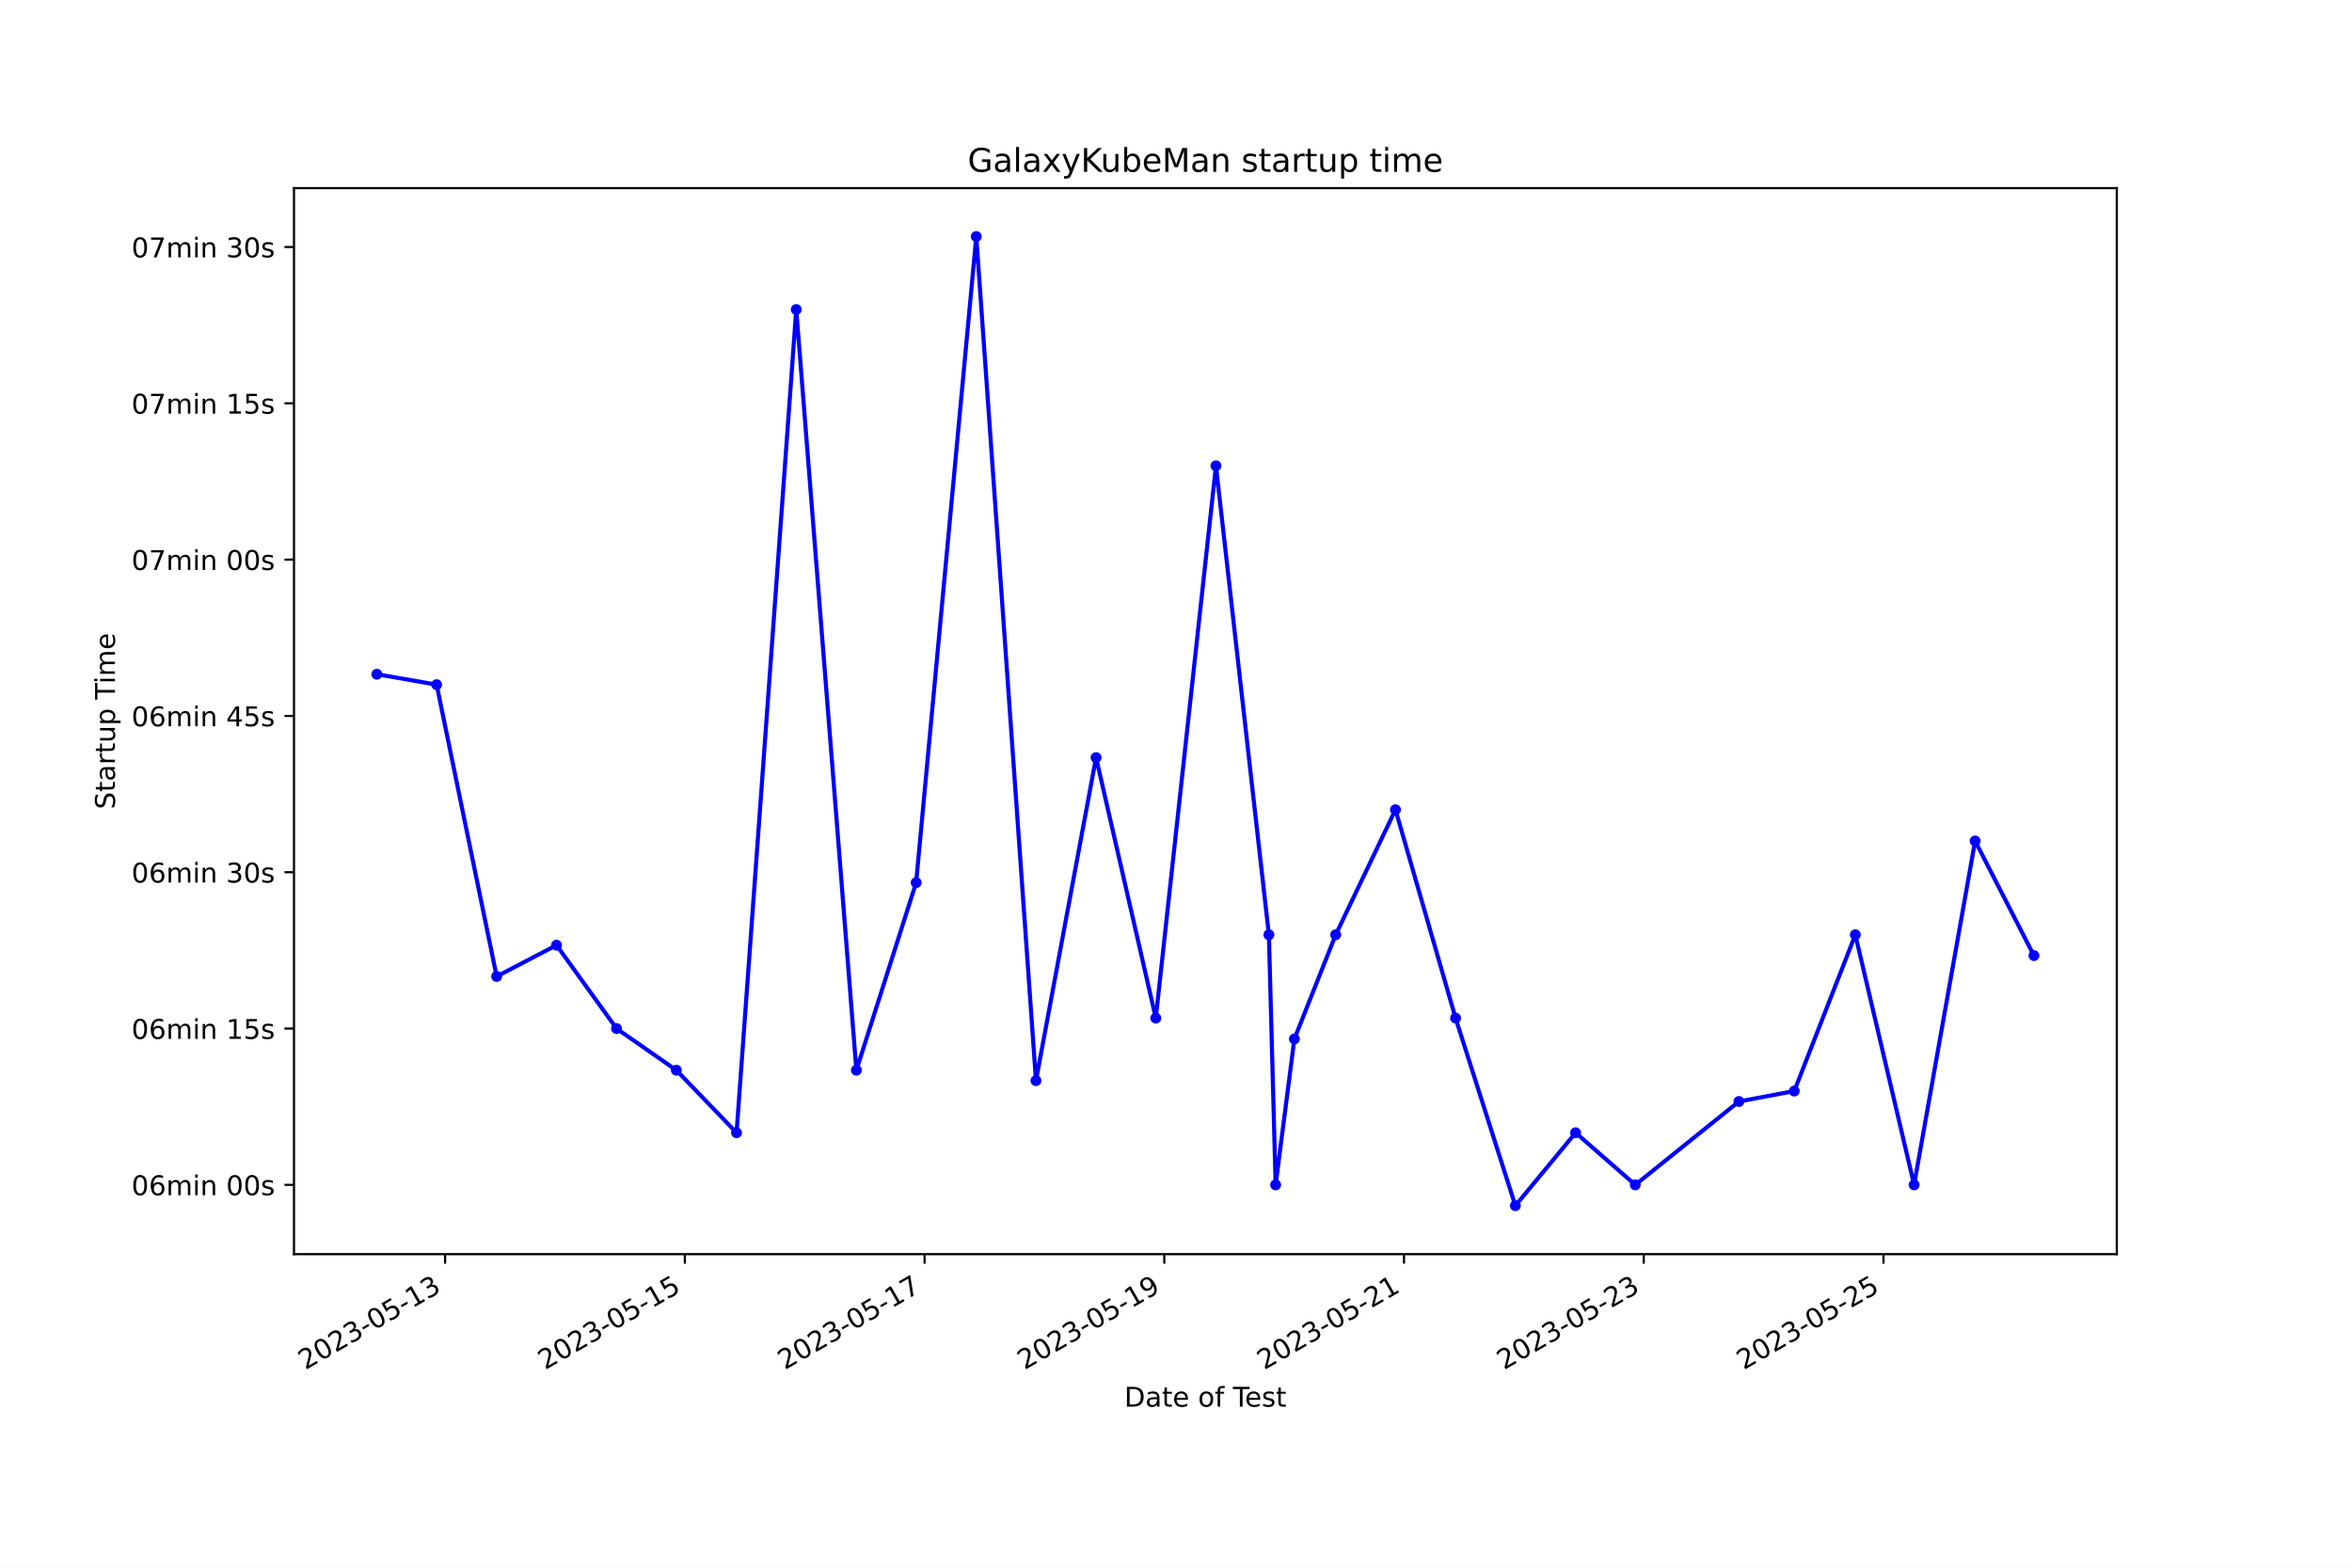
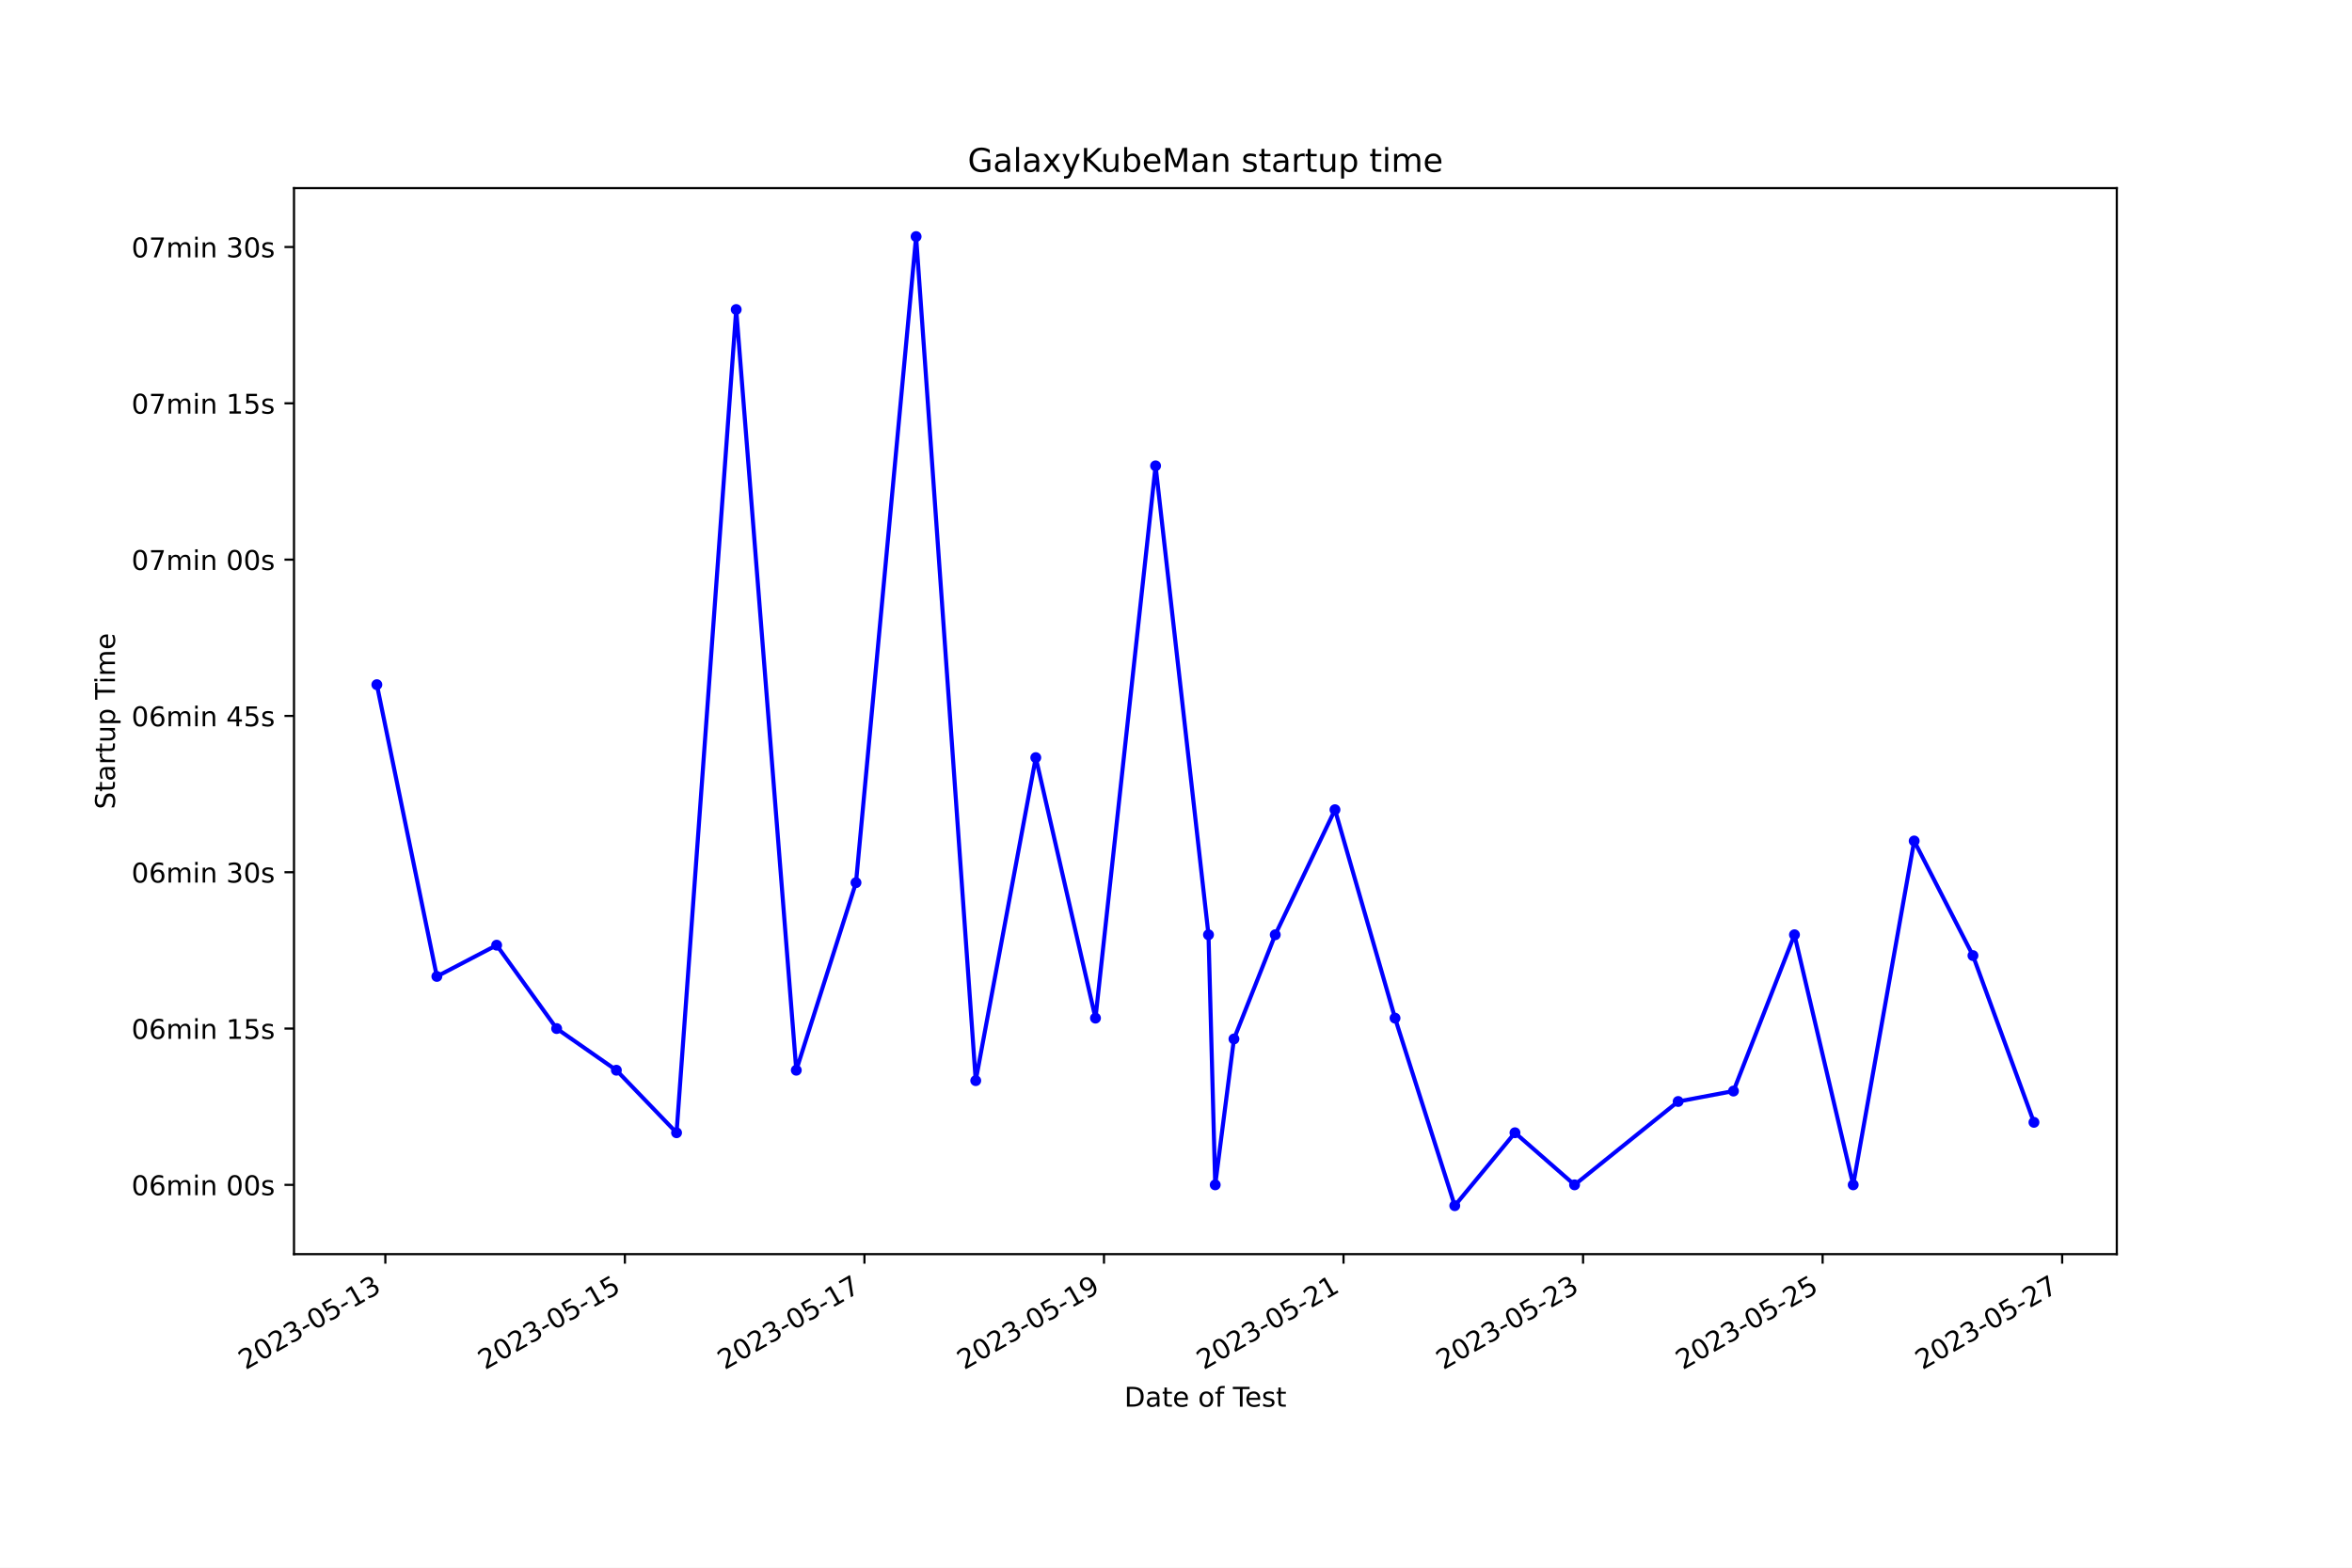
<svg xmlns="http://www.w3.org/2000/svg" xmlns:xlink="http://www.w3.org/1999/xlink" width="864pt" height="576pt" viewBox="0 0 864 576" version="1.1">
  <defs>
    <style type="text/css">*{stroke-linejoin: round; stroke-linecap: butt}</style>
  </defs>
  <g id="figure_1">
    <g id="patch_1">
      <path d="M 0 576  L 864 576  L 864 0  L 0 0  z " style="fill: #ffffff" />
    </g>
    <g id="axes_1">
      <g id="patch_2">
        <path d="M 108 460.8  L 777.6 460.8  L 777.6 69.12  L 108 69.12  z " style="fill: #ffffff" />
      </g>
      <g id="matplotlib.axis_1">
        <g id="xtick_1">
          <g id="line2d_1">
            <defs>
-               <path id="m266272ca07" d="M 0 0  L 0 3.5  " style="stroke: #000000; stroke-width: 0.8" />
+               <path id="m617f43f0dc" d="M 0 0  L 0 3.5  " style="stroke: #000000; stroke-width: 0.8" />
            </defs>
            <g>
-               <use xlink:href="#m266272ca07" x="163.513" y="460.8" style="stroke: #000000; stroke-width: 0.8" />
+               <use xlink:href="#m617f43f0dc" x="141.555" y="460.8" style="stroke: #000000; stroke-width: 0.8" />
            </g>
          </g>
          <g id="text_1">
-             <g transform="translate(112.144 503.4383) rotate(-30) scale(0.1 -0.1)">
+             <g transform="translate(90.18599 503.4383) rotate(-30) scale(0.1 -0.1)">
              <defs>
                <path id="DejaVuSans-32" d="M 1228 531  L 3431 531  L 3431 0  L 469 0  L 469 531  Q 828 903 1448 1529  Q 2069 2156 2228 2338  Q 2531 2678 2651 2914  Q 2772 3150 2772 3378  Q 2772 3750 2511 3984  Q 2250 4219 1831 4219  Q 1534 4219 1204 4116  Q 875 4013 500 3803  L 500 4441  Q 881 4594 1212 4672  Q 1544 4750 1819 4750  Q 2544 4750 2975 4387  Q 3406 4025 3406 3419  Q 3406 3131 3298 2873  Q 3191 2616 2906 2266  Q 2828 2175 2409 1742  Q 1991 1309 1228 531  z " transform="scale(0.015625)" />
                <path id="DejaVuSans-30" d="M 2034 4250  Q 1547 4250 1301 3770  Q 1056 3291 1056 2328  Q 1056 1369 1301 889  Q 1547 409 2034 409  Q 2525 409 2770 889  Q 3016 1369 3016 2328  Q 3016 3291 2770 3770  Q 2525 4250 2034 4250  z M 2034 4750  Q 2819 4750 3233 4129  Q 3647 3509 3647 2328  Q 3647 1150 3233 529  Q 2819 -91 2034 -91  Q 1250 -91 836 529  Q 422 1150 422 2328  Q 422 3509 836 4129  Q 1250 4750 2034 4750  z " transform="scale(0.015625)" />
                <path id="DejaVuSans-33" d="M 2597 2516  Q 3050 2419 3304 2112  Q 3559 1806 3559 1356  Q 3559 666 3084 287  Q 2609 -91 1734 -91  Q 1441 -91 1130 -33  Q 819 25 488 141  L 488 750  Q 750 597 1062 519  Q 1375 441 1716 441  Q 2309 441 2620 675  Q 2931 909 2931 1356  Q 2931 1769 2642 2001  Q 2353 2234 1838 2234  L 1294 2234  L 1294 2753  L 1863 2753  Q 2328 2753 2575 2939  Q 2822 3125 2822 3475  Q 2822 3834 2567 4026  Q 2313 4219 1838 4219  Q 1578 4219 1281 4162  Q 984 4106 628 3988  L 628 4550  Q 988 4650 1302 4700  Q 1616 4750 1894 4750  Q 2613 4750 3031 4423  Q 3450 4097 3450 3541  Q 3450 3153 3228 2886  Q 3006 2619 2597 2516  z " transform="scale(0.015625)" />
                <path id="DejaVuSans-2d" d="M 313 2009  L 1997 2009  L 1997 1497  L 313 1497  L 313 2009  z " transform="scale(0.015625)" />
                <path id="DejaVuSans-35" d="M 691 4666  L 3169 4666  L 3169 4134  L 1269 4134  L 1269 2991  Q 1406 3038 1543 3061  Q 1681 3084 1819 3084  Q 2600 3084 3056 2656  Q 3513 2228 3513 1497  Q 3513 744 3044 326  Q 2575 -91 1722 -91  Q 1428 -91 1123 -41  Q 819 9 494 109  L 494 744  Q 775 591 1075 516  Q 1375 441 1709 441  Q 2250 441 2565 725  Q 2881 1009 2881 1497  Q 2881 1984 2565 2268  Q 2250 2553 1709 2553  Q 1456 2553 1204 2497  Q 953 2441 691 2322  L 691 4666  z " transform="scale(0.015625)" />
                <path id="DejaVuSans-31" d="M 794 531  L 1825 531  L 1825 4091  L 703 3866  L 703 4441  L 1819 4666  L 2450 4666  L 2450 531  L 3481 531  L 3481 0  L 794 0  L 794 531  z " transform="scale(0.015625)" />
              </defs>
              <use xlink:href="#DejaVuSans-32" />
              <use xlink:href="#DejaVuSans-30" x="63.623" />
              <use xlink:href="#DejaVuSans-32" x="127.246" />
              <use xlink:href="#DejaVuSans-33" x="190.869" />
              <use xlink:href="#DejaVuSans-2d" x="254.492" />
              <use xlink:href="#DejaVuSans-30" x="290.576" />
              <use xlink:href="#DejaVuSans-35" x="354.199" />
              <use xlink:href="#DejaVuSans-2d" x="417.822" />
              <use xlink:href="#DejaVuSans-31" x="453.906" />
              <use xlink:href="#DejaVuSans-33" x="517.529" />
            </g>
          </g>
        </g>
        <g id="xtick_2">
          <g id="line2d_2">
            <g>
-               <use xlink:href="#m266272ca07" x="251.576" y="460.8" style="stroke: #000000; stroke-width: 0.8" />
+               <use xlink:href="#m617f43f0dc" x="229.552" y="460.8" style="stroke: #000000; stroke-width: 0.8" />
            </g>
          </g>
          <g id="text_2">
-             <g transform="translate(200.207 503.4383) rotate(-30) scale(0.1 -0.1)">
+             <g transform="translate(178.1821 503.4383) rotate(-30) scale(0.1 -0.1)">
              <use xlink:href="#DejaVuSans-32" />
              <use xlink:href="#DejaVuSans-30" x="63.623" />
              <use xlink:href="#DejaVuSans-32" x="127.246" />
              <use xlink:href="#DejaVuSans-33" x="190.869" />
              <use xlink:href="#DejaVuSans-2d" x="254.492" />
              <use xlink:href="#DejaVuSans-30" x="290.576" />
              <use xlink:href="#DejaVuSans-35" x="354.199" />
              <use xlink:href="#DejaVuSans-2d" x="417.822" />
              <use xlink:href="#DejaVuSans-31" x="453.906" />
              <use xlink:href="#DejaVuSans-35" x="517.529" />
            </g>
          </g>
        </g>
        <g id="xtick_3">
          <g id="line2d_3">
            <g>
-               <use xlink:href="#m266272ca07" x="339.639" y="460.8" style="stroke: #000000; stroke-width: 0.8" />
+               <use xlink:href="#m617f43f0dc" x="317.548" y="460.8" style="stroke: #000000; stroke-width: 0.8" />
            </g>
          </g>
          <g id="text_3">
-             <g transform="translate(288.27 503.4383) rotate(-30) scale(0.1 -0.1)">
+             <g transform="translate(266.1782 503.4383) rotate(-30) scale(0.1 -0.1)">
              <defs>
                <path id="DejaVuSans-37" d="M 525 4666  L 3525 4666  L 3525 4397  L 1831 0  L 1172 0  L 2766 4134  L 525 4134  L 525 4666  z " transform="scale(0.015625)" />
              </defs>
              <use xlink:href="#DejaVuSans-32" />
              <use xlink:href="#DejaVuSans-30" x="63.623" />
              <use xlink:href="#DejaVuSans-32" x="127.246" />
              <use xlink:href="#DejaVuSans-33" x="190.869" />
              <use xlink:href="#DejaVuSans-2d" x="254.492" />
              <use xlink:href="#DejaVuSans-30" x="290.576" />
              <use xlink:href="#DejaVuSans-35" x="354.199" />
              <use xlink:href="#DejaVuSans-2d" x="417.822" />
              <use xlink:href="#DejaVuSans-31" x="453.906" />
              <use xlink:href="#DejaVuSans-37" x="517.529" />
            </g>
          </g>
        </g>
        <g id="xtick_4">
          <g id="line2d_4">
            <g>
-               <use xlink:href="#m266272ca07" x="427.702" y="460.8" style="stroke: #000000; stroke-width: 0.8" />
+               <use xlink:href="#m617f43f0dc" x="405.544" y="460.8" style="stroke: #000000; stroke-width: 0.8" />
            </g>
          </g>
          <g id="text_4">
-             <g transform="translate(376.3329 503.4383) rotate(-30) scale(0.1 -0.1)">
+             <g transform="translate(354.1743 503.4383) rotate(-30) scale(0.1 -0.1)">
              <defs>
                <path id="DejaVuSans-39" d="M 703 97  L 703 672  Q 941 559 1184 500  Q 1428 441 1663 441  Q 2288 441 2617 861  Q 2947 1281 2994 2138  Q 2813 1869 2534 1725  Q 2256 1581 1919 1581  Q 1219 1581 811 2004  Q 403 2428 403 3163  Q 403 3881 828 4315  Q 1253 4750 1959 4750  Q 2769 4750 3195 4129  Q 3622 3509 3622 2328  Q 3622 1225 3098 567  Q 2575 -91 1691 -91  Q 1453 -91 1209 -44  Q 966 3 703 97  z M 1959 2075  Q 2384 2075 2632 2365  Q 2881 2656 2881 3163  Q 2881 3666 2632 3958  Q 2384 4250 1959 4250  Q 1534 4250 1286 3958  Q 1038 3666 1038 3163  Q 1038 2656 1286 2365  Q 1534 2075 1959 2075  z " transform="scale(0.015625)" />
              </defs>
              <use xlink:href="#DejaVuSans-32" />
              <use xlink:href="#DejaVuSans-30" x="63.623" />
              <use xlink:href="#DejaVuSans-32" x="127.246" />
              <use xlink:href="#DejaVuSans-33" x="190.869" />
              <use xlink:href="#DejaVuSans-2d" x="254.492" />
              <use xlink:href="#DejaVuSans-30" x="290.576" />
              <use xlink:href="#DejaVuSans-35" x="354.199" />
              <use xlink:href="#DejaVuSans-2d" x="417.822" />
              <use xlink:href="#DejaVuSans-31" x="453.906" />
              <use xlink:href="#DejaVuSans-39" x="517.529" />
            </g>
          </g>
        </g>
        <g id="xtick_5">
          <g id="line2d_5">
            <g>
-               <use xlink:href="#m266272ca07" x="515.765" y="460.8" style="stroke: #000000; stroke-width: 0.8" />
+               <use xlink:href="#m617f43f0dc" x="493.54" y="460.8" style="stroke: #000000; stroke-width: 0.8" />
            </g>
          </g>
          <g id="text_5">
-             <g transform="translate(464.3959 503.4383) rotate(-30) scale(0.1 -0.1)">
+             <g transform="translate(442.1704 503.4383) rotate(-30) scale(0.1 -0.1)">
              <use xlink:href="#DejaVuSans-32" />
              <use xlink:href="#DejaVuSans-30" x="63.623" />
              <use xlink:href="#DejaVuSans-32" x="127.246" />
              <use xlink:href="#DejaVuSans-33" x="190.869" />
              <use xlink:href="#DejaVuSans-2d" x="254.492" />
              <use xlink:href="#DejaVuSans-30" x="290.576" />
              <use xlink:href="#DejaVuSans-35" x="354.199" />
              <use xlink:href="#DejaVuSans-2d" x="417.822" />
              <use xlink:href="#DejaVuSans-32" x="453.906" />
              <use xlink:href="#DejaVuSans-31" x="517.529" />
            </g>
          </g>
        </g>
        <g id="xtick_6">
          <g id="line2d_6">
            <g>
-               <use xlink:href="#m266272ca07" x="603.828" y="460.8" style="stroke: #000000; stroke-width: 0.8" />
+               <use xlink:href="#m617f43f0dc" x="581.536" y="460.8" style="stroke: #000000; stroke-width: 0.8" />
            </g>
          </g>
          <g id="text_6">
-             <g transform="translate(552.4589 503.4383) rotate(-30) scale(0.1 -0.1)">
+             <g transform="translate(530.1665 503.4383) rotate(-30) scale(0.1 -0.1)">
              <use xlink:href="#DejaVuSans-32" />
              <use xlink:href="#DejaVuSans-30" x="63.623" />
              <use xlink:href="#DejaVuSans-32" x="127.246" />
              <use xlink:href="#DejaVuSans-33" x="190.869" />
              <use xlink:href="#DejaVuSans-2d" x="254.492" />
              <use xlink:href="#DejaVuSans-30" x="290.576" />
              <use xlink:href="#DejaVuSans-35" x="354.199" />
              <use xlink:href="#DejaVuSans-2d" x="417.822" />
              <use xlink:href="#DejaVuSans-32" x="453.906" />
              <use xlink:href="#DejaVuSans-33" x="517.529" />
            </g>
          </g>
        </g>
        <g id="xtick_7">
          <g id="line2d_7">
            <g>
-               <use xlink:href="#m266272ca07" x="691.891" y="460.8" style="stroke: #000000; stroke-width: 0.8" />
+               <use xlink:href="#m617f43f0dc" x="669.532" y="460.8" style="stroke: #000000; stroke-width: 0.8" />
            </g>
          </g>
          <g id="text_7">
-             <g transform="translate(640.5219 503.4383) rotate(-30) scale(0.1 -0.1)">
+             <g transform="translate(618.1626 503.4383) rotate(-30) scale(0.1 -0.1)">
              <use xlink:href="#DejaVuSans-32" />
              <use xlink:href="#DejaVuSans-30" x="63.623" />
              <use xlink:href="#DejaVuSans-32" x="127.246" />
              <use xlink:href="#DejaVuSans-33" x="190.869" />
              <use xlink:href="#DejaVuSans-2d" x="254.492" />
              <use xlink:href="#DejaVuSans-30" x="290.576" />
              <use xlink:href="#DejaVuSans-35" x="354.199" />
              <use xlink:href="#DejaVuSans-2d" x="417.822" />
              <use xlink:href="#DejaVuSans-32" x="453.906" />
              <use xlink:href="#DejaVuSans-35" x="517.529" />
            </g>
          </g>
        </g>
-         <g id="text_8">
+         <g id="xtick_8">
+           <g id="line2d_8">
+             <g>
+               <use xlink:href="#m617f43f0dc" x="757.528" y="460.8" style="stroke: #000000; stroke-width: 0.8" />
+             </g>
+           </g>
+           <g id="text_8">
+             <g transform="translate(706.1587 503.4383) rotate(-30) scale(0.1 -0.1)">
+               <use xlink:href="#DejaVuSans-32" />
+               <use xlink:href="#DejaVuSans-30" x="63.623" />
+               <use xlink:href="#DejaVuSans-32" x="127.246" />
+               <use xlink:href="#DejaVuSans-33" x="190.869" />
+               <use xlink:href="#DejaVuSans-2d" x="254.492" />
+               <use xlink:href="#DejaVuSans-30" x="290.576" />
+               <use xlink:href="#DejaVuSans-35" x="354.199" />
+               <use xlink:href="#DejaVuSans-2d" x="417.822" />
+               <use xlink:href="#DejaVuSans-32" x="453.906" />
+               <use xlink:href="#DejaVuSans-37" x="517.529" />
+             </g>
+           </g>
+         </g>
+         <g id="text_9">
          <g transform="translate(413.0063 516.8378) scale(0.1 -0.1)">
            <defs>
              <path id="DejaVuSans-44" d="M 1259 4147  L 1259 519  L 2022 519  Q 2988 519 3436 956  Q 3884 1394 3884 2338  Q 3884 3275 3436 3711  Q 2988 4147 2022 4147  L 1259 4147  z M 628 4666  L 1925 4666  Q 3281 4666 3915 4102  Q 4550 3538 4550 2338  Q 4550 1131 3912 565  Q 3275 0 1925 0  L 628 0  L 628 4666  z " transform="scale(0.015625)" />
              <path id="DejaVuSans-61" d="M 2194 1759  Q 1497 1759 1228 1600  Q 959 1441 959 1056  Q 959 750 1161 570  Q 1363 391 1709 391  Q 2188 391 2477 730  Q 2766 1069 2766 1631  L 2766 1759  L 2194 1759  z M 3341 1997  L 3341 0  L 2766 0  L 2766 531  Q 2569 213 2275 61  Q 1981 -91 1556 -91  Q 1019 -91 701 211  Q 384 513 384 1019  Q 384 1609 779 1909  Q 1175 2209 1959 2209  L 2766 2209  L 2766 2266  Q 2766 2663 2505 2880  Q 2244 3097 1772 3097  Q 1472 3097 1187 3025  Q 903 2953 641 2809  L 641 3341  Q 956 3463 1253 3523  Q 1550 3584 1831 3584  Q 2591 3584 2966 3190  Q 3341 2797 3341 1997  z " transform="scale(0.015625)" />
              <path id="DejaVuSans-74" d="M 1172 4494  L 1172 3500  L 2356 3500  L 2356 3053  L 1172 3053  L 1172 1153  Q 1172 725 1289 603  Q 1406 481 1766 481  L 2356 481  L 2356 0  L 1766 0  Q 1100 0 847 248  Q 594 497 594 1153  L 594 3053  L 172 3053  L 172 3500  L 594 3500  L 594 4494  L 1172 4494  z " transform="scale(0.015625)" />
              <path id="DejaVuSans-65" d="M 3597 1894  L 3597 1613  L 953 1613  Q 991 1019 1311 708  Q 1631 397 2203 397  Q 2534 397 2845 478  Q 3156 559 3463 722  L 3463 178  Q 3153 47 2828 -22  Q 2503 -91 2169 -91  Q 1331 -91 842 396  Q 353 884 353 1716  Q 353 2575 817 3079  Q 1281 3584 2069 3584  Q 2775 3584 3186 3129  Q 3597 2675 3597 1894  z M 3022 2063  Q 3016 2534 2758 2815  Q 2500 3097 2075 3097  Q 1594 3097 1305 2825  Q 1016 2553 972 2059  L 3022 2063  z " transform="scale(0.015625)" />
              <path id="DejaVuSans-20" transform="scale(0.015625)" />
              <path id="DejaVuSans-6f" d="M 1959 3097  Q 1497 3097 1228 2736  Q 959 2375 959 1747  Q 959 1119 1226 758  Q 1494 397 1959 397  Q 2419 397 2687 759  Q 2956 1122 2956 1747  Q 2956 2369 2687 2733  Q 2419 3097 1959 3097  z M 1959 3584  Q 2709 3584 3137 3096  Q 3566 2609 3566 1747  Q 3566 888 3137 398  Q 2709 -91 1959 -91  Q 1206 -91 779 398  Q 353 888 353 1747  Q 353 2609 779 3096  Q 1206 3584 1959 3584  z " transform="scale(0.015625)" />
              <path id="DejaVuSans-66" d="M 2375 4863  L 2375 4384  L 1825 4384  Q 1516 4384 1395 4259  Q 1275 4134 1275 3809  L 1275 3500  L 2222 3500  L 2222 3053  L 1275 3053  L 1275 0  L 697 0  L 697 3053  L 147 3053  L 147 3500  L 697 3500  L 697 3744  Q 697 4328 969 4595  Q 1241 4863 1831 4863  L 2375 4863  z " transform="scale(0.015625)" />
              <path id="DejaVuSans-54" d="M -19 4666  L 3928 4666  L 3928 4134  L 2272 4134  L 2272 0  L 1638 0  L 1638 4134  L -19 4134  L -19 4666  z " transform="scale(0.015625)" />
              <path id="DejaVuSans-73" d="M 2834 3397  L 2834 2853  Q 2591 2978 2328 3040  Q 2066 3103 1784 3103  Q 1356 3103 1142 2972  Q 928 2841 928 2578  Q 928 2378 1081 2264  Q 1234 2150 1697 2047  L 1894 2003  Q 2506 1872 2764 1633  Q 3022 1394 3022 966  Q 3022 478 2636 193  Q 2250 -91 1575 -91  Q 1294 -91 989 -36  Q 684 19 347 128  L 347 722  Q 666 556 975 473  Q 1284 391 1588 391  Q 1994 391 2212 530  Q 2431 669 2431 922  Q 2431 1156 2273 1281  Q 2116 1406 1581 1522  L 1381 1569  Q 847 1681 609 1914  Q 372 2147 372 2553  Q 372 3047 722 3315  Q 1072 3584 1716 3584  Q 2034 3584 2315 3537  Q 2597 3491 2834 3397  z " transform="scale(0.015625)" />
            </defs>
            <use xlink:href="#DejaVuSans-44" />
            <use xlink:href="#DejaVuSans-61" x="77.002" />
            <use xlink:href="#DejaVuSans-74" x="138.281" />
            <use xlink:href="#DejaVuSans-65" x="177.49" />
            <use xlink:href="#DejaVuSans-20" x="239.014" />
            <use xlink:href="#DejaVuSans-6f" x="270.801" />
            <use xlink:href="#DejaVuSans-66" x="331.982" />
            <use xlink:href="#DejaVuSans-20" x="367.188" />
            <use xlink:href="#DejaVuSans-54" x="398.975" />
            <use xlink:href="#DejaVuSans-65" x="443.059" />
            <use xlink:href="#DejaVuSans-73" x="504.582" />
            <use xlink:href="#DejaVuSans-74" x="556.682" />
          </g>
        </g>
      </g>
      <g id="matplotlib.axis_2">
        <g id="ytick_1">
-           <g id="line2d_8">
+           <g id="line2d_9">
            <defs>
-               <path id="m6f9389e65d" d="M 0 0  L -3.5 0  " style="stroke: #000000; stroke-width: 0.8" />
+               <path id="mfff2085d9a" d="M 0 0  L -3.5 0  " style="stroke: #000000; stroke-width: 0.8" />
            </defs>
            <g>
-               <use xlink:href="#m6f9389e65d" x="108" y="435.339" style="stroke: #000000; stroke-width: 0.8" />
-             </g>
-           </g>
-           <g id="text_9">
+               <use xlink:href="#mfff2085d9a" x="108" y="435.339" style="stroke: #000000; stroke-width: 0.8" />
+             </g>
+           </g>
+           <g id="text_10">
            <g transform="translate(48.30625 439.1381) scale(0.1 -0.1)">
              <defs>
                <path id="DejaVuSans-36" d="M 2113 2584  Q 1688 2584 1439 2293  Q 1191 2003 1191 1497  Q 1191 994 1439 701  Q 1688 409 2113 409  Q 2538 409 2786 701  Q 3034 994 3034 1497  Q 3034 2003 2786 2293  Q 2538 2584 2113 2584  z M 3366 4563  L 3366 3988  Q 3128 4100 2886 4159  Q 2644 4219 2406 4219  Q 1781 4219 1451 3797  Q 1122 3375 1075 2522  Q 1259 2794 1537 2939  Q 1816 3084 2150 3084  Q 2853 3084 3261 2657  Q 3669 2231 3669 1497  Q 3669 778 3244 343  Q 2819 -91 2113 -91  Q 1303 -91 875 529  Q 447 1150 447 2328  Q 447 3434 972 4092  Q 1497 4750 2381 4750  Q 2619 4750 2861 4703  Q 3103 4656 3366 4563  z " transform="scale(0.015625)" />
                <path id="DejaVuSans-6d" d="M 3328 2828  Q 3544 3216 3844 3400  Q 4144 3584 4550 3584  Q 5097 3584 5394 3201  Q 5691 2819 5691 2113  L 5691 0  L 5113 0  L 5113 2094  Q 5113 2597 4934 2840  Q 4756 3084 4391 3084  Q 3944 3084 3684 2787  Q 3425 2491 3425 1978  L 3425 0  L 2847 0  L 2847 2094  Q 2847 2600 2669 2842  Q 2491 3084 2119 3084  Q 1678 3084 1418 2786  Q 1159 2488 1159 1978  L 1159 0  L 581 0  L 581 3500  L 1159 3500  L 1159 2956  Q 1356 3278 1631 3431  Q 1906 3584 2284 3584  Q 2666 3584 2933 3390  Q 3200 3197 3328 2828  z " transform="scale(0.015625)" />
                <path id="DejaVuSans-69" d="M 603 3500  L 1178 3500  L 1178 0  L 603 0  L 603 3500  z M 603 4863  L 1178 4863  L 1178 4134  L 603 4134  L 603 4863  z " transform="scale(0.015625)" />
                <path id="DejaVuSans-6e" d="M 3513 2113  L 3513 0  L 2938 0  L 2938 2094  Q 2938 2591 2744 2837  Q 2550 3084 2163 3084  Q 1697 3084 1428 2787  Q 1159 2491 1159 1978  L 1159 0  L 581 0  L 581 3500  L 1159 3500  L 1159 2956  Q 1366 3272 1645 3428  Q 1925 3584 2291 3584  Q 2894 3584 3203 3211  Q 3513 2838 3513 2113  z " transform="scale(0.015625)" />
              </defs>
              <use xlink:href="#DejaVuSans-30" />
              <use xlink:href="#DejaVuSans-36" x="63.623" />
              <use xlink:href="#DejaVuSans-6d" x="127.246" />
              <use xlink:href="#DejaVuSans-69" x="224.658" />
              <use xlink:href="#DejaVuSans-6e" x="252.441" />
              <use xlink:href="#DejaVuSans-20" x="315.82" />
              <use xlink:href="#DejaVuSans-30" x="347.607" />
              <use xlink:href="#DejaVuSans-30" x="411.23" />
              <use xlink:href="#DejaVuSans-73" x="474.854" />
            </g>
          </g>
        </g>
        <g id="ytick_2">
-           <g id="line2d_9">
-             <g>
-               <use xlink:href="#m6f9389e65d" x="108" y="377.908" style="stroke: #000000; stroke-width: 0.8" />
-             </g>
-           </g>
-           <g id="text_10">
+           <g id="line2d_10">
+             <g>
+               <use xlink:href="#mfff2085d9a" x="108" y="377.908" style="stroke: #000000; stroke-width: 0.8" />
+             </g>
+           </g>
+           <g id="text_11">
            <g transform="translate(48.30625 381.707) scale(0.1 -0.1)">
              <use xlink:href="#DejaVuSans-30" />
              <use xlink:href="#DejaVuSans-36" x="63.623" />
              <use xlink:href="#DejaVuSans-6d" x="127.246" />
              <use xlink:href="#DejaVuSans-69" x="224.658" />
              <use xlink:href="#DejaVuSans-6e" x="252.441" />
              <use xlink:href="#DejaVuSans-20" x="315.82" />
              <use xlink:href="#DejaVuSans-31" x="347.607" />
              <use xlink:href="#DejaVuSans-35" x="411.23" />
              <use xlink:href="#DejaVuSans-73" x="474.854" />
            </g>
          </g>
        </g>
        <g id="ytick_3">
-           <g id="line2d_10">
-             <g>
-               <use xlink:href="#m6f9389e65d" x="108" y="320.477" style="stroke: #000000; stroke-width: 0.8" />
-             </g>
-           </g>
-           <g id="text_11">
+           <g id="line2d_11">
+             <g>
+               <use xlink:href="#mfff2085d9a" x="108" y="320.477" style="stroke: #000000; stroke-width: 0.8" />
+             </g>
+           </g>
+           <g id="text_12">
            <g transform="translate(48.30625 324.2759) scale(0.1 -0.1)">
              <use xlink:href="#DejaVuSans-30" />
              <use xlink:href="#DejaVuSans-36" x="63.623" />
              <use xlink:href="#DejaVuSans-6d" x="127.246" />
              <use xlink:href="#DejaVuSans-69" x="224.658" />
              <use xlink:href="#DejaVuSans-6e" x="252.441" />
              <use xlink:href="#DejaVuSans-20" x="315.82" />
              <use xlink:href="#DejaVuSans-33" x="347.607" />
              <use xlink:href="#DejaVuSans-30" x="411.23" />
              <use xlink:href="#DejaVuSans-73" x="474.854" />
            </g>
          </g>
        </g>
        <g id="ytick_4">
-           <g id="line2d_11">
-             <g>
-               <use xlink:href="#m6f9389e65d" x="108" y="263.046" style="stroke: #000000; stroke-width: 0.8" />
-             </g>
-           </g>
-           <g id="text_12">
+           <g id="line2d_12">
+             <g>
+               <use xlink:href="#mfff2085d9a" x="108" y="263.046" style="stroke: #000000; stroke-width: 0.8" />
+             </g>
+           </g>
+           <g id="text_13">
            <g transform="translate(48.30625 266.8449) scale(0.1 -0.1)">
              <defs>
                <path id="DejaVuSans-34" d="M 2419 4116  L 825 1625  L 2419 1625  L 2419 4116  z M 2253 4666  L 3047 4666  L 3047 1625  L 3713 1625  L 3713 1100  L 3047 1100  L 3047 0  L 2419 0  L 2419 1100  L 313 1100  L 313 1709  L 2253 4666  z " transform="scale(0.015625)" />
              </defs>
              <use xlink:href="#DejaVuSans-30" />
              <use xlink:href="#DejaVuSans-36" x="63.623" />
              <use xlink:href="#DejaVuSans-6d" x="127.246" />
              <use xlink:href="#DejaVuSans-69" x="224.658" />
              <use xlink:href="#DejaVuSans-6e" x="252.441" />
              <use xlink:href="#DejaVuSans-20" x="315.82" />
              <use xlink:href="#DejaVuSans-34" x="347.607" />
              <use xlink:href="#DejaVuSans-35" x="411.23" />
              <use xlink:href="#DejaVuSans-73" x="474.854" />
            </g>
          </g>
        </g>
        <g id="ytick_5">
-           <g id="line2d_12">
-             <g>
-               <use xlink:href="#m6f9389e65d" x="108" y="205.615" style="stroke: #000000; stroke-width: 0.8" />
-             </g>
-           </g>
-           <g id="text_13">
+           <g id="line2d_13">
+             <g>
+               <use xlink:href="#mfff2085d9a" x="108" y="205.615" style="stroke: #000000; stroke-width: 0.8" />
+             </g>
+           </g>
+           <g id="text_14">
            <g transform="translate(48.30625 209.4138) scale(0.1 -0.1)">
              <use xlink:href="#DejaVuSans-30" />
              <use xlink:href="#DejaVuSans-37" x="63.623" />
              <use xlink:href="#DejaVuSans-6d" x="127.246" />
              <use xlink:href="#DejaVuSans-69" x="224.658" />
              <use xlink:href="#DejaVuSans-6e" x="252.441" />
              <use xlink:href="#DejaVuSans-20" x="315.82" />
              <use xlink:href="#DejaVuSans-30" x="347.607" />
              <use xlink:href="#DejaVuSans-30" x="411.23" />
              <use xlink:href="#DejaVuSans-73" x="474.854" />
            </g>
          </g>
        </g>
        <g id="ytick_6">
-           <g id="line2d_13">
-             <g>
-               <use xlink:href="#m6f9389e65d" x="108" y="148.183" style="stroke: #000000; stroke-width: 0.8" />
-             </g>
-           </g>
-           <g id="text_14">
+           <g id="line2d_14">
+             <g>
+               <use xlink:href="#mfff2085d9a" x="108" y="148.183" style="stroke: #000000; stroke-width: 0.8" />
+             </g>
+           </g>
+           <g id="text_15">
            <g transform="translate(48.30625 151.9827) scale(0.1 -0.1)">
              <use xlink:href="#DejaVuSans-30" />
              <use xlink:href="#DejaVuSans-37" x="63.623" />
              <use xlink:href="#DejaVuSans-6d" x="127.246" />
              <use xlink:href="#DejaVuSans-69" x="224.658" />
              <use xlink:href="#DejaVuSans-6e" x="252.441" />
              <use xlink:href="#DejaVuSans-20" x="315.82" />
              <use xlink:href="#DejaVuSans-31" x="347.607" />
              <use xlink:href="#DejaVuSans-35" x="411.23" />
              <use xlink:href="#DejaVuSans-73" x="474.854" />
            </g>
          </g>
        </g>
        <g id="ytick_7">
-           <g id="line2d_14">
-             <g>
-               <use xlink:href="#m6f9389e65d" x="108" y="90.752" style="stroke: #000000; stroke-width: 0.8" />
-             </g>
-           </g>
-           <g id="text_15">
+           <g id="line2d_15">
+             <g>
+               <use xlink:href="#mfff2085d9a" x="108" y="90.752" style="stroke: #000000; stroke-width: 0.8" />
+             </g>
+           </g>
+           <g id="text_16">
            <g transform="translate(48.30625 94.5516) scale(0.1 -0.1)">
              <use xlink:href="#DejaVuSans-30" />
              <use xlink:href="#DejaVuSans-37" x="63.623" />
              <use xlink:href="#DejaVuSans-6d" x="127.246" />
              <use xlink:href="#DejaVuSans-69" x="224.658" />
              <use xlink:href="#DejaVuSans-6e" x="252.441" />
              <use xlink:href="#DejaVuSans-20" x="315.82" />
              <use xlink:href="#DejaVuSans-33" x="347.607" />
              <use xlink:href="#DejaVuSans-30" x="411.23" />
              <use xlink:href="#DejaVuSans-73" x="474.854" />
            </g>
          </g>
        </g>
-         <g id="text_16">
+         <g id="text_17">
          <g transform="translate(42.22656 297.3397) rotate(-90) scale(0.1 -0.1)">
            <defs>
              <path id="DejaVuSans-53" d="M 3425 4513  L 3425 3897  Q 3066 4069 2747 4153  Q 2428 4238 2131 4238  Q 1616 4238 1336 4038  Q 1056 3838 1056 3469  Q 1056 3159 1242 3001  Q 1428 2844 1947 2747  L 2328 2669  Q 3034 2534 3370 2195  Q 3706 1856 3706 1288  Q 3706 609 3251 259  Q 2797 -91 1919 -91  Q 1588 -91 1214 -16  Q 841 59 441 206  L 441 856  Q 825 641 1194 531  Q 1563 422 1919 422  Q 2459 422 2753 634  Q 3047 847 3047 1241  Q 3047 1584 2836 1778  Q 2625 1972 2144 2069  L 1759 2144  Q 1053 2284 737 2584  Q 422 2884 422 3419  Q 422 4038 858 4394  Q 1294 4750 2059 4750  Q 2388 4750 2728 4690  Q 3069 4631 3425 4513  z " transform="scale(0.015625)" />
              <path id="DejaVuSans-72" d="M 2631 2963  Q 2534 3019 2420 3045  Q 2306 3072 2169 3072  Q 1681 3072 1420 2755  Q 1159 2438 1159 1844  L 1159 0  L 581 0  L 581 3500  L 1159 3500  L 1159 2956  Q 1341 3275 1631 3429  Q 1922 3584 2338 3584  Q 2397 3584 2469 3576  Q 2541 3569 2628 3553  L 2631 2963  z " transform="scale(0.015625)" />
              <path id="DejaVuSans-75" d="M 544 1381  L 544 3500  L 1119 3500  L 1119 1403  Q 1119 906 1312 657  Q 1506 409 1894 409  Q 2359 409 2629 706  Q 2900 1003 2900 1516  L 2900 3500  L 3475 3500  L 3475 0  L 2900 0  L 2900 538  Q 2691 219 2414 64  Q 2138 -91 1772 -91  Q 1169 -91 856 284  Q 544 659 544 1381  z M 1991 3584  L 1991 3584  z " transform="scale(0.015625)" />
              <path id="DejaVuSans-70" d="M 1159 525  L 1159 -1331  L 581 -1331  L 581 3500  L 1159 3500  L 1159 2969  Q 1341 3281 1617 3432  Q 1894 3584 2278 3584  Q 2916 3584 3314 3078  Q 3713 2572 3713 1747  Q 3713 922 3314 415  Q 2916 -91 2278 -91  Q 1894 -91 1617 61  Q 1341 213 1159 525  z M 3116 1747  Q 3116 2381 2855 2742  Q 2594 3103 2138 3103  Q 1681 3103 1420 2742  Q 1159 2381 1159 1747  Q 1159 1113 1420 752  Q 1681 391 2138 391  Q 2594 391 2855 752  Q 3116 1113 3116 1747  z " transform="scale(0.015625)" />
            </defs>
            <use xlink:href="#DejaVuSans-53" />
            <use xlink:href="#DejaVuSans-74" x="63.477" />
            <use xlink:href="#DejaVuSans-61" x="102.686" />
            <use xlink:href="#DejaVuSans-72" x="163.965" />
            <use xlink:href="#DejaVuSans-74" x="205.078" />
            <use xlink:href="#DejaVuSans-75" x="244.287" />
            <use xlink:href="#DejaVuSans-70" x="307.666" />
            <use xlink:href="#DejaVuSans-20" x="371.143" />
            <use xlink:href="#DejaVuSans-54" x="402.93" />
            <use xlink:href="#DejaVuSans-69" x="460.889" />
            <use xlink:href="#DejaVuSans-6d" x="488.672" />
            <use xlink:href="#DejaVuSans-65" x="586.084" />
          </g>
        </g>
      </g>
-       <g id="line2d_15">
-         <path d="M 747.164 351.107  L 725.553 308.99  L 703.138 435.339  L 681.544 343.449  L 659.117 400.88  L 638.787 404.709  L 600.702 435.339  L 578.793 416.195  L 556.663 442.996  L 534.7 374.079  L 512.623 297.504  L 490.664 343.449  L 475.484 381.737  L 468.598 435.339  L 466.125 343.449  L 446.674 171.156  L 424.579 374.079  L 402.632 278.361  L 380.559 397.051  L 358.636 86.924  L 336.538 324.305  L 314.59 393.223  L 292.5 113.725  L 270.572 416.195  L 248.448 393.223  L 226.487 377.908  L 204.435 347.278  L 182.45 358.764  L 160.392 251.559  L 138.436 247.731  " clip-path="url(#p0d61fd314d)" style="fill: none; stroke: #0000ff; stroke-width: 1.5; stroke-linecap: square" />
+       <g id="line2d_16">
+         <path d="M 747.164 412.366  L 724.762 351.107  L 703.168 308.99  L 680.77 435.339  L 659.193 343.449  L 636.783 400.88  L 616.468 404.709  L 578.412 435.339  L 556.519 416.195  L 534.407 442.996  L 512.461 374.079  L 490.4 297.504  L 468.457 343.449  L 453.289 381.737  L 446.408 435.339  L 443.938 343.449  L 424.501 171.156  L 402.423 374.079  L 380.493 278.361  L 358.436 397.051  L 336.53 86.924  L 314.448 324.305  L 292.518 393.223  L 270.444 113.725  L 248.532 416.195  L 226.425 393.223  L 204.481 377.908  L 182.446 347.278  L 160.477 358.764  L 138.436 251.559  " clip-path="url(#p75d3490cbc)" style="fill: none; stroke: #0000ff; stroke-width: 1.5; stroke-linecap: square" />
        <defs>
-           <path id="m9aa7373c29" d="M 0 1.5  C 0.398 1.5 0.779 1.342 1.061 1.061  C 1.342 0.779 1.5 0.398 1.5 0  C 1.5 -0.398 1.342 -0.779 1.061 -1.061  C 0.779 -1.342 0.398 -1.5 0 -1.5  C -0.398 -1.5 -0.779 -1.342 -1.061 -1.061  C -1.342 -0.779 -1.5 -0.398 -1.5 0  C -1.5 0.398 -1.342 0.779 -1.061 1.061  C -0.779 1.342 -0.398 1.5 0 1.5  z " style="stroke: #0000ff" />
+           <path id="mb1db3c3f66" d="M 0 1.5  C 0.398 1.5 0.779 1.342 1.061 1.061  C 1.342 0.779 1.5 0.398 1.5 0  C 1.5 -0.398 1.342 -0.779 1.061 -1.061  C 0.779 -1.342 0.398 -1.5 0 -1.5  C -0.398 -1.5 -0.779 -1.342 -1.061 -1.061  C -1.342 -0.779 -1.5 -0.398 -1.5 0  C -1.5 0.398 -1.342 0.779 -1.061 1.061  C -0.779 1.342 -0.398 1.5 0 1.5  z " style="stroke: #0000ff" />
        </defs>
-         <g clip-path="url(#p0d61fd314d)">
-           <use xlink:href="#m9aa7373c29" x="747.164" y="351.107" style="fill: #0000ff; stroke: #0000ff" />
-           <use xlink:href="#m9aa7373c29" x="725.553" y="308.99" style="fill: #0000ff; stroke: #0000ff" />
-           <use xlink:href="#m9aa7373c29" x="703.138" y="435.339" style="fill: #0000ff; stroke: #0000ff" />
-           <use xlink:href="#m9aa7373c29" x="681.544" y="343.449" style="fill: #0000ff; stroke: #0000ff" />
-           <use xlink:href="#m9aa7373c29" x="659.117" y="400.88" style="fill: #0000ff; stroke: #0000ff" />
-           <use xlink:href="#m9aa7373c29" x="638.787" y="404.709" style="fill: #0000ff; stroke: #0000ff" />
-           <use xlink:href="#m9aa7373c29" x="600.702" y="435.339" style="fill: #0000ff; stroke: #0000ff" />
-           <use xlink:href="#m9aa7373c29" x="578.793" y="416.195" style="fill: #0000ff; stroke: #0000ff" />
-           <use xlink:href="#m9aa7373c29" x="556.663" y="442.996" style="fill: #0000ff; stroke: #0000ff" />
-           <use xlink:href="#m9aa7373c29" x="534.7" y="374.079" style="fill: #0000ff; stroke: #0000ff" />
-           <use xlink:href="#m9aa7373c29" x="512.623" y="297.504" style="fill: #0000ff; stroke: #0000ff" />
-           <use xlink:href="#m9aa7373c29" x="490.664" y="343.449" style="fill: #0000ff; stroke: #0000ff" />
-           <use xlink:href="#m9aa7373c29" x="475.484" y="381.737" style="fill: #0000ff; stroke: #0000ff" />
-           <use xlink:href="#m9aa7373c29" x="468.598" y="435.339" style="fill: #0000ff; stroke: #0000ff" />
-           <use xlink:href="#m9aa7373c29" x="466.125" y="343.449" style="fill: #0000ff; stroke: #0000ff" />
-           <use xlink:href="#m9aa7373c29" x="446.674" y="171.156" style="fill: #0000ff; stroke: #0000ff" />
-           <use xlink:href="#m9aa7373c29" x="424.579" y="374.079" style="fill: #0000ff; stroke: #0000ff" />
-           <use xlink:href="#m9aa7373c29" x="402.632" y="278.361" style="fill: #0000ff; stroke: #0000ff" />
-           <use xlink:href="#m9aa7373c29" x="380.559" y="397.051" style="fill: #0000ff; stroke: #0000ff" />
-           <use xlink:href="#m9aa7373c29" x="358.636" y="86.924" style="fill: #0000ff; stroke: #0000ff" />
-           <use xlink:href="#m9aa7373c29" x="336.538" y="324.305" style="fill: #0000ff; stroke: #0000ff" />
-           <use xlink:href="#m9aa7373c29" x="314.59" y="393.223" style="fill: #0000ff; stroke: #0000ff" />
-           <use xlink:href="#m9aa7373c29" x="292.5" y="113.725" style="fill: #0000ff; stroke: #0000ff" />
-           <use xlink:href="#m9aa7373c29" x="270.572" y="416.195" style="fill: #0000ff; stroke: #0000ff" />
-           <use xlink:href="#m9aa7373c29" x="248.448" y="393.223" style="fill: #0000ff; stroke: #0000ff" />
-           <use xlink:href="#m9aa7373c29" x="226.487" y="377.908" style="fill: #0000ff; stroke: #0000ff" />
-           <use xlink:href="#m9aa7373c29" x="204.435" y="347.278" style="fill: #0000ff; stroke: #0000ff" />
-           <use xlink:href="#m9aa7373c29" x="182.45" y="358.764" style="fill: #0000ff; stroke: #0000ff" />
-           <use xlink:href="#m9aa7373c29" x="160.392" y="251.559" style="fill: #0000ff; stroke: #0000ff" />
-           <use xlink:href="#m9aa7373c29" x="138.436" y="247.731" style="fill: #0000ff; stroke: #0000ff" />
+         <g clip-path="url(#p75d3490cbc)">
+           <use xlink:href="#mb1db3c3f66" x="747.164" y="412.366" style="fill: #0000ff; stroke: #0000ff" />
+           <use xlink:href="#mb1db3c3f66" x="724.762" y="351.107" style="fill: #0000ff; stroke: #0000ff" />
+           <use xlink:href="#mb1db3c3f66" x="703.168" y="308.99" style="fill: #0000ff; stroke: #0000ff" />
+           <use xlink:href="#mb1db3c3f66" x="680.77" y="435.339" style="fill: #0000ff; stroke: #0000ff" />
+           <use xlink:href="#mb1db3c3f66" x="659.193" y="343.449" style="fill: #0000ff; stroke: #0000ff" />
+           <use xlink:href="#mb1db3c3f66" x="636.783" y="400.88" style="fill: #0000ff; stroke: #0000ff" />
+           <use xlink:href="#mb1db3c3f66" x="616.468" y="404.709" style="fill: #0000ff; stroke: #0000ff" />
+           <use xlink:href="#mb1db3c3f66" x="578.412" y="435.339" style="fill: #0000ff; stroke: #0000ff" />
+           <use xlink:href="#mb1db3c3f66" x="556.519" y="416.195" style="fill: #0000ff; stroke: #0000ff" />
+           <use xlink:href="#mb1db3c3f66" x="534.407" y="442.996" style="fill: #0000ff; stroke: #0000ff" />
+           <use xlink:href="#mb1db3c3f66" x="512.461" y="374.079" style="fill: #0000ff; stroke: #0000ff" />
+           <use xlink:href="#mb1db3c3f66" x="490.4" y="297.504" style="fill: #0000ff; stroke: #0000ff" />
+           <use xlink:href="#mb1db3c3f66" x="468.457" y="343.449" style="fill: #0000ff; stroke: #0000ff" />
+           <use xlink:href="#mb1db3c3f66" x="453.289" y="381.737" style="fill: #0000ff; stroke: #0000ff" />
+           <use xlink:href="#mb1db3c3f66" x="446.408" y="435.339" style="fill: #0000ff; stroke: #0000ff" />
+           <use xlink:href="#mb1db3c3f66" x="443.938" y="343.449" style="fill: #0000ff; stroke: #0000ff" />
+           <use xlink:href="#mb1db3c3f66" x="424.501" y="171.156" style="fill: #0000ff; stroke: #0000ff" />
+           <use xlink:href="#mb1db3c3f66" x="402.423" y="374.079" style="fill: #0000ff; stroke: #0000ff" />
+           <use xlink:href="#mb1db3c3f66" x="380.493" y="278.361" style="fill: #0000ff; stroke: #0000ff" />
+           <use xlink:href="#mb1db3c3f66" x="358.436" y="397.051" style="fill: #0000ff; stroke: #0000ff" />
+           <use xlink:href="#mb1db3c3f66" x="336.53" y="86.924" style="fill: #0000ff; stroke: #0000ff" />
+           <use xlink:href="#mb1db3c3f66" x="314.448" y="324.305" style="fill: #0000ff; stroke: #0000ff" />
+           <use xlink:href="#mb1db3c3f66" x="292.518" y="393.223" style="fill: #0000ff; stroke: #0000ff" />
+           <use xlink:href="#mb1db3c3f66" x="270.444" y="113.725" style="fill: #0000ff; stroke: #0000ff" />
+           <use xlink:href="#mb1db3c3f66" x="248.532" y="416.195" style="fill: #0000ff; stroke: #0000ff" />
+           <use xlink:href="#mb1db3c3f66" x="226.425" y="393.223" style="fill: #0000ff; stroke: #0000ff" />
+           <use xlink:href="#mb1db3c3f66" x="204.481" y="377.908" style="fill: #0000ff; stroke: #0000ff" />
+           <use xlink:href="#mb1db3c3f66" x="182.446" y="347.278" style="fill: #0000ff; stroke: #0000ff" />
+           <use xlink:href="#mb1db3c3f66" x="160.477" y="358.764" style="fill: #0000ff; stroke: #0000ff" />
+           <use xlink:href="#mb1db3c3f66" x="138.436" y="251.559" style="fill: #0000ff; stroke: #0000ff" />
        </g>
      </g>
      <g id="patch_3">
        <path d="M 108 460.8  L 108 69.12  " style="fill: none; stroke: #000000; stroke-width: 0.8; stroke-linejoin: miter; stroke-linecap: square" />
      </g>
      <g id="patch_4">
        <path d="M 777.6 460.8  L 777.6 69.12  " style="fill: none; stroke: #000000; stroke-width: 0.8; stroke-linejoin: miter; stroke-linecap: square" />
      </g>
      <g id="patch_5">
        <path d="M 108 460.8  L 777.6 460.8  " style="fill: none; stroke: #000000; stroke-width: 0.8; stroke-linejoin: miter; stroke-linecap: square" />
      </g>
      <g id="patch_6">
        <path d="M 108 69.12  L 777.6 69.12  " style="fill: none; stroke: #000000; stroke-width: 0.8; stroke-linejoin: miter; stroke-linecap: square" />
      </g>
-       <g id="text_17">
+       <g id="text_18">
        <g transform="translate(355.4794 63.12) scale(0.12 -0.12)">
          <defs>
            <path id="DejaVuSans-47" d="M 3809 666  L 3809 1919  L 2778 1919  L 2778 2438  L 4434 2438  L 4434 434  Q 4069 175 3628 42  Q 3188 -91 2688 -91  Q 1594 -91 976 548  Q 359 1188 359 2328  Q 359 3472 976 4111  Q 1594 4750 2688 4750  Q 3144 4750 3555 4637  Q 3966 4525 4313 4306  L 4313 3634  Q 3963 3931 3569 4081  Q 3175 4231 2741 4231  Q 1884 4231 1454 3753  Q 1025 3275 1025 2328  Q 1025 1384 1454 906  Q 1884 428 2741 428  Q 3075 428 3337 486  Q 3600 544 3809 666  z " transform="scale(0.015625)" />
            <path id="DejaVuSans-6c" d="M 603 4863  L 1178 4863  L 1178 0  L 603 0  L 603 4863  z " transform="scale(0.015625)" />
            <path id="DejaVuSans-78" d="M 3513 3500  L 2247 1797  L 3578 0  L 2900 0  L 1881 1375  L 863 0  L 184 0  L 1544 1831  L 300 3500  L 978 3500  L 1906 2253  L 2834 3500  L 3513 3500  z " transform="scale(0.015625)" />
            <path id="DejaVuSans-79" d="M 2059 -325  Q 1816 -950 1584 -1140  Q 1353 -1331 966 -1331  L 506 -1331  L 506 -850  L 844 -850  Q 1081 -850 1212 -737  Q 1344 -625 1503 -206  L 1606 56  L 191 3500  L 800 3500  L 1894 763  L 2988 3500  L 3597 3500  L 2059 -325  z " transform="scale(0.015625)" />
            <path id="DejaVuSans-4b" d="M 628 4666  L 1259 4666  L 1259 2694  L 3353 4666  L 4166 4666  L 1850 2491  L 4331 0  L 3500 0  L 1259 2247  L 1259 0  L 628 0  L 628 4666  z " transform="scale(0.015625)" />
            <path id="DejaVuSans-62" d="M 3116 1747  Q 3116 2381 2855 2742  Q 2594 3103 2138 3103  Q 1681 3103 1420 2742  Q 1159 2381 1159 1747  Q 1159 1113 1420 752  Q 1681 391 2138 391  Q 2594 391 2855 752  Q 3116 1113 3116 1747  z M 1159 2969  Q 1341 3281 1617 3432  Q 1894 3584 2278 3584  Q 2916 3584 3314 3078  Q 3713 2572 3713 1747  Q 3713 922 3314 415  Q 2916 -91 2278 -91  Q 1894 -91 1617 61  Q 1341 213 1159 525  L 1159 0  L 581 0  L 581 4863  L 1159 4863  L 1159 2969  z " transform="scale(0.015625)" />
            <path id="DejaVuSans-4d" d="M 628 4666  L 1569 4666  L 2759 1491  L 3956 4666  L 4897 4666  L 4897 0  L 4281 0  L 4281 4097  L 3078 897  L 2444 897  L 1241 4097  L 1241 0  L 628 0  L 628 4666  z " transform="scale(0.015625)" />
          </defs>
          <use xlink:href="#DejaVuSans-47" />
          <use xlink:href="#DejaVuSans-61" x="77.49" />
          <use xlink:href="#DejaVuSans-6c" x="138.77" />
          <use xlink:href="#DejaVuSans-61" x="166.553" />
          <use xlink:href="#DejaVuSans-78" x="227.832" />
          <use xlink:href="#DejaVuSans-79" x="287.012" />
          <use xlink:href="#DejaVuSans-4b" x="346.191" />
          <use xlink:href="#DejaVuSans-75" x="406.768" />
          <use xlink:href="#DejaVuSans-62" x="470.146" />
          <use xlink:href="#DejaVuSans-65" x="533.623" />
          <use xlink:href="#DejaVuSans-4d" x="595.146" />
          <use xlink:href="#DejaVuSans-61" x="681.426" />
          <use xlink:href="#DejaVuSans-6e" x="742.705" />
          <use xlink:href="#DejaVuSans-20" x="806.084" />
          <use xlink:href="#DejaVuSans-73" x="837.871" />
          <use xlink:href="#DejaVuSans-74" x="889.971" />
          <use xlink:href="#DejaVuSans-61" x="929.18" />
          <use xlink:href="#DejaVuSans-72" x="990.459" />
          <use xlink:href="#DejaVuSans-74" x="1031.572" />
          <use xlink:href="#DejaVuSans-75" x="1070.781" />
          <use xlink:href="#DejaVuSans-70" x="1134.16" />
          <use xlink:href="#DejaVuSans-20" x="1197.637" />
          <use xlink:href="#DejaVuSans-74" x="1229.424" />
          <use xlink:href="#DejaVuSans-69" x="1268.633" />
          <use xlink:href="#DejaVuSans-6d" x="1296.416" />
          <use xlink:href="#DejaVuSans-65" x="1393.828" />
        </g>
      </g>
    </g>
  </g>
  <defs>
-     <clipPath id="p0d61fd314d">
+     <clipPath id="p75d3490cbc">
      <rect x="108" y="69.12" width="669.6" height="391.68" />
    </clipPath>
  </defs>
</svg>
